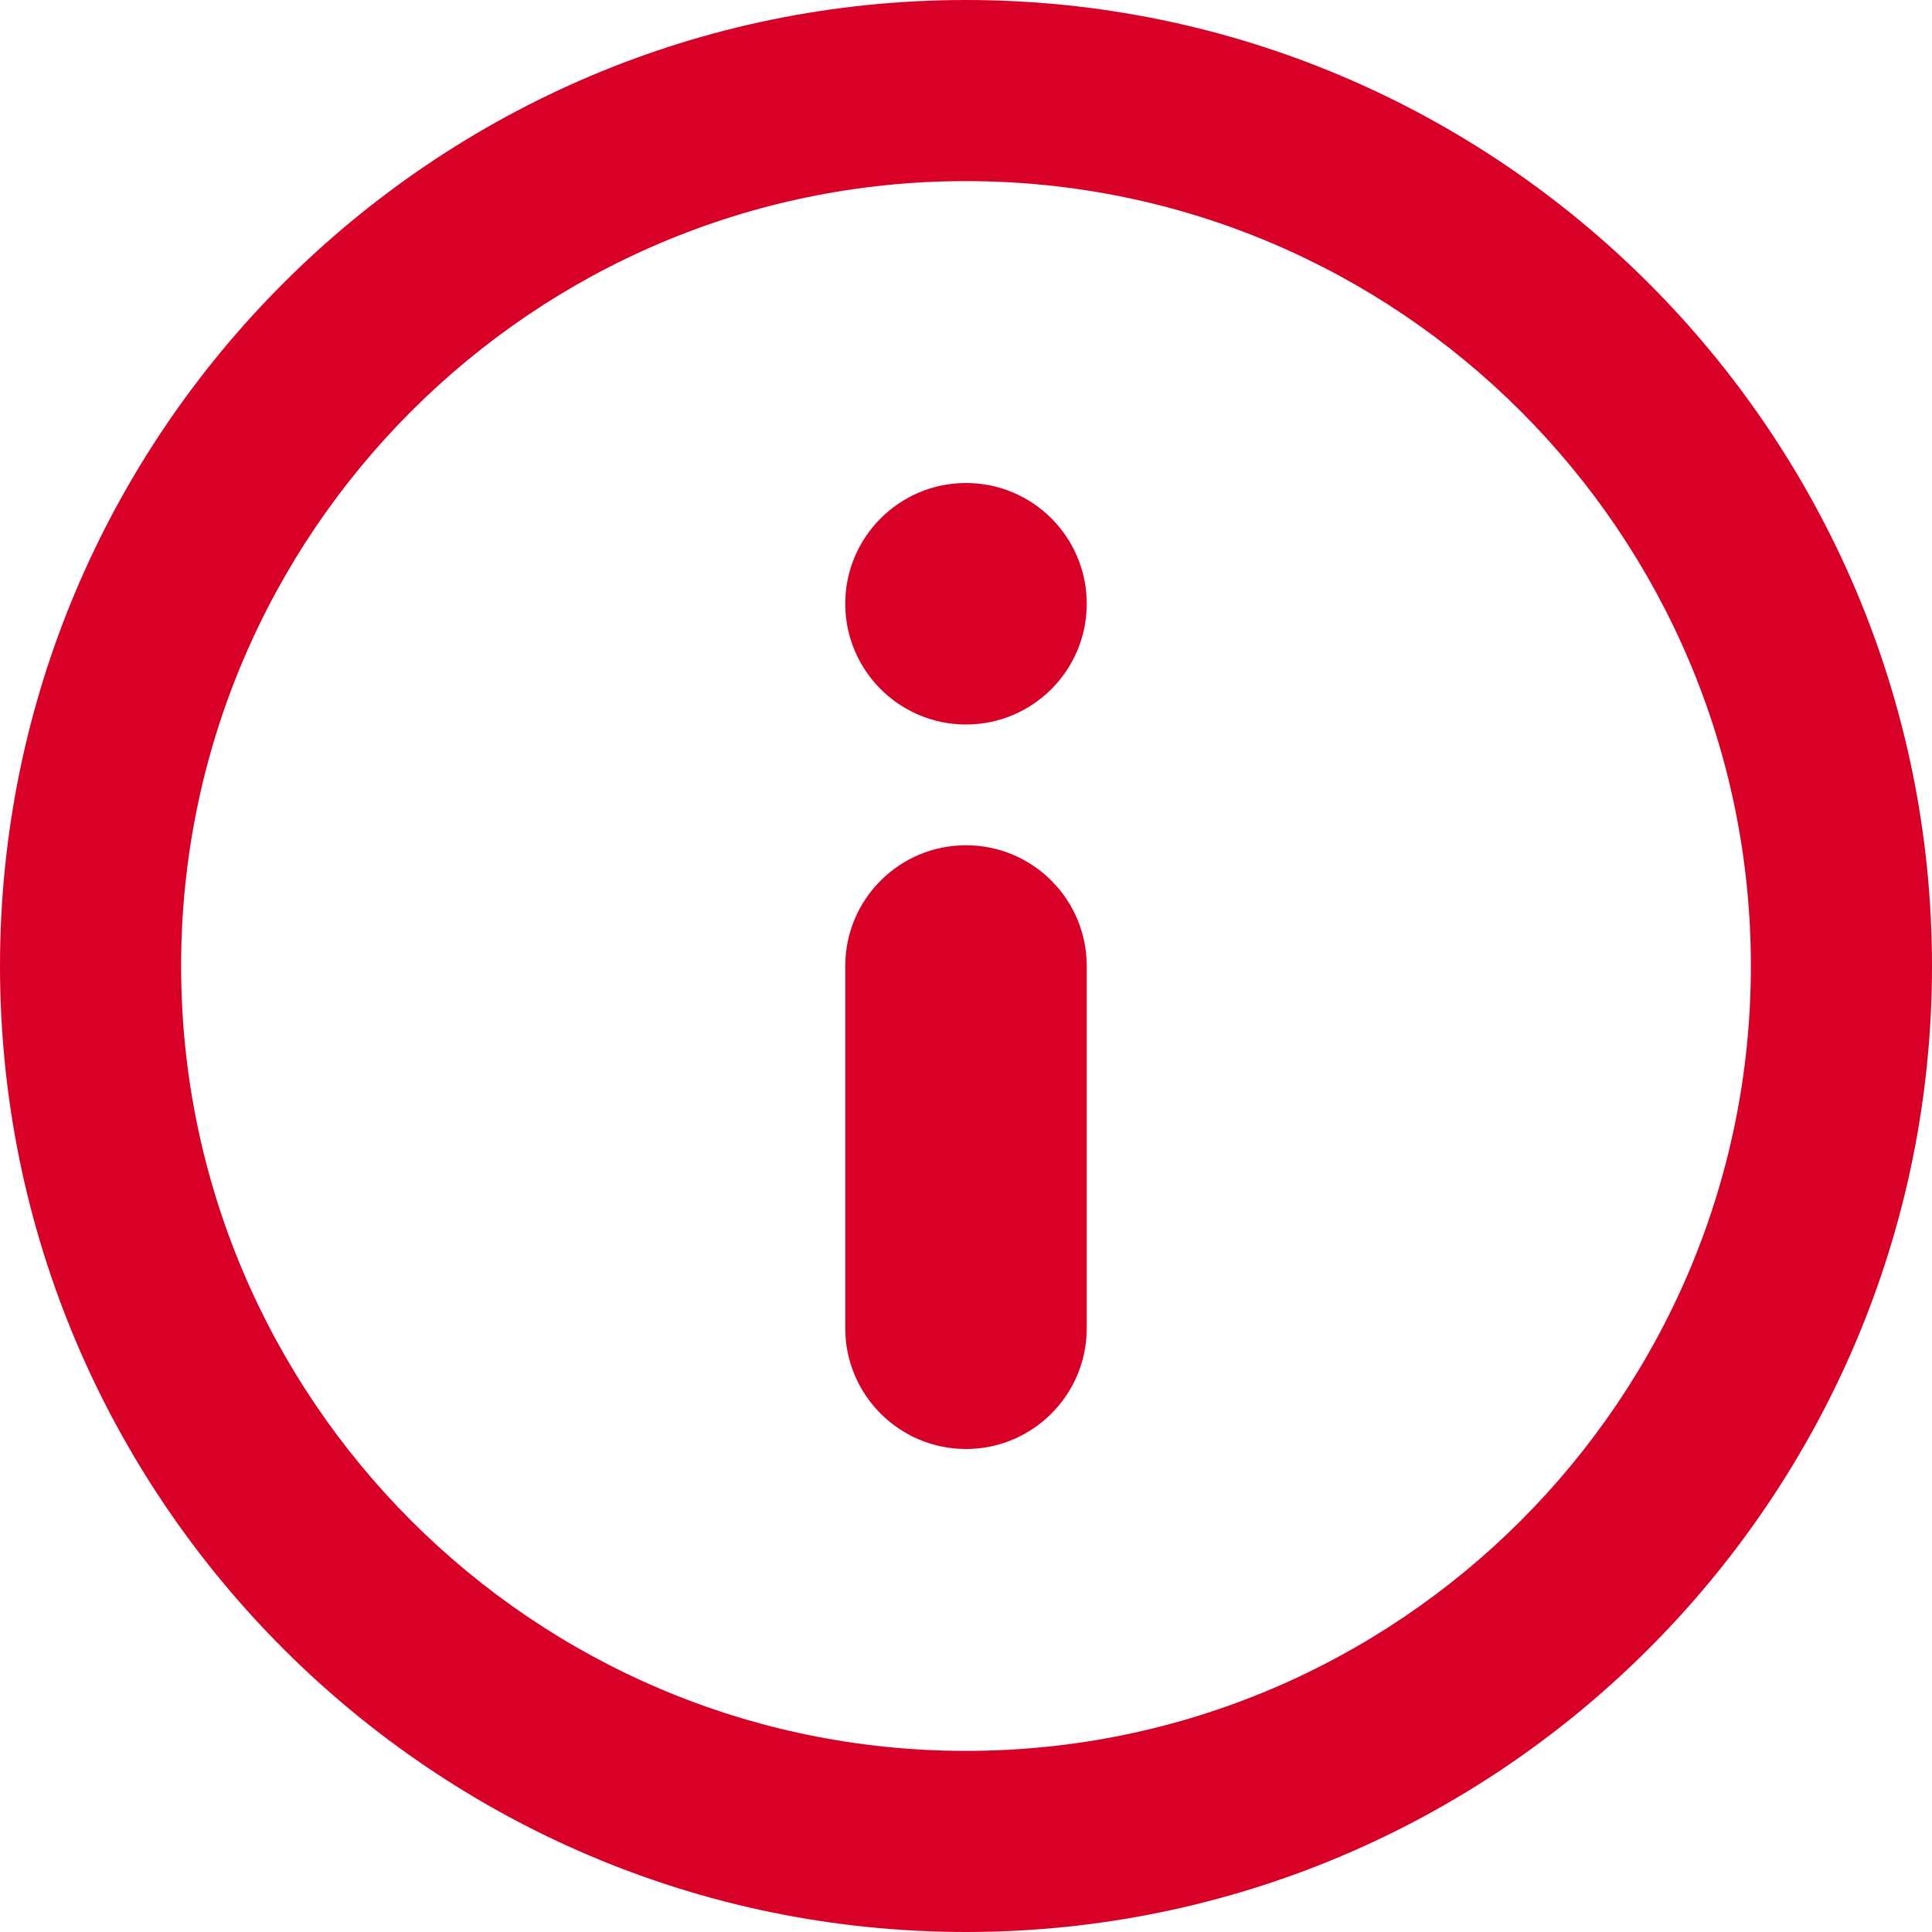
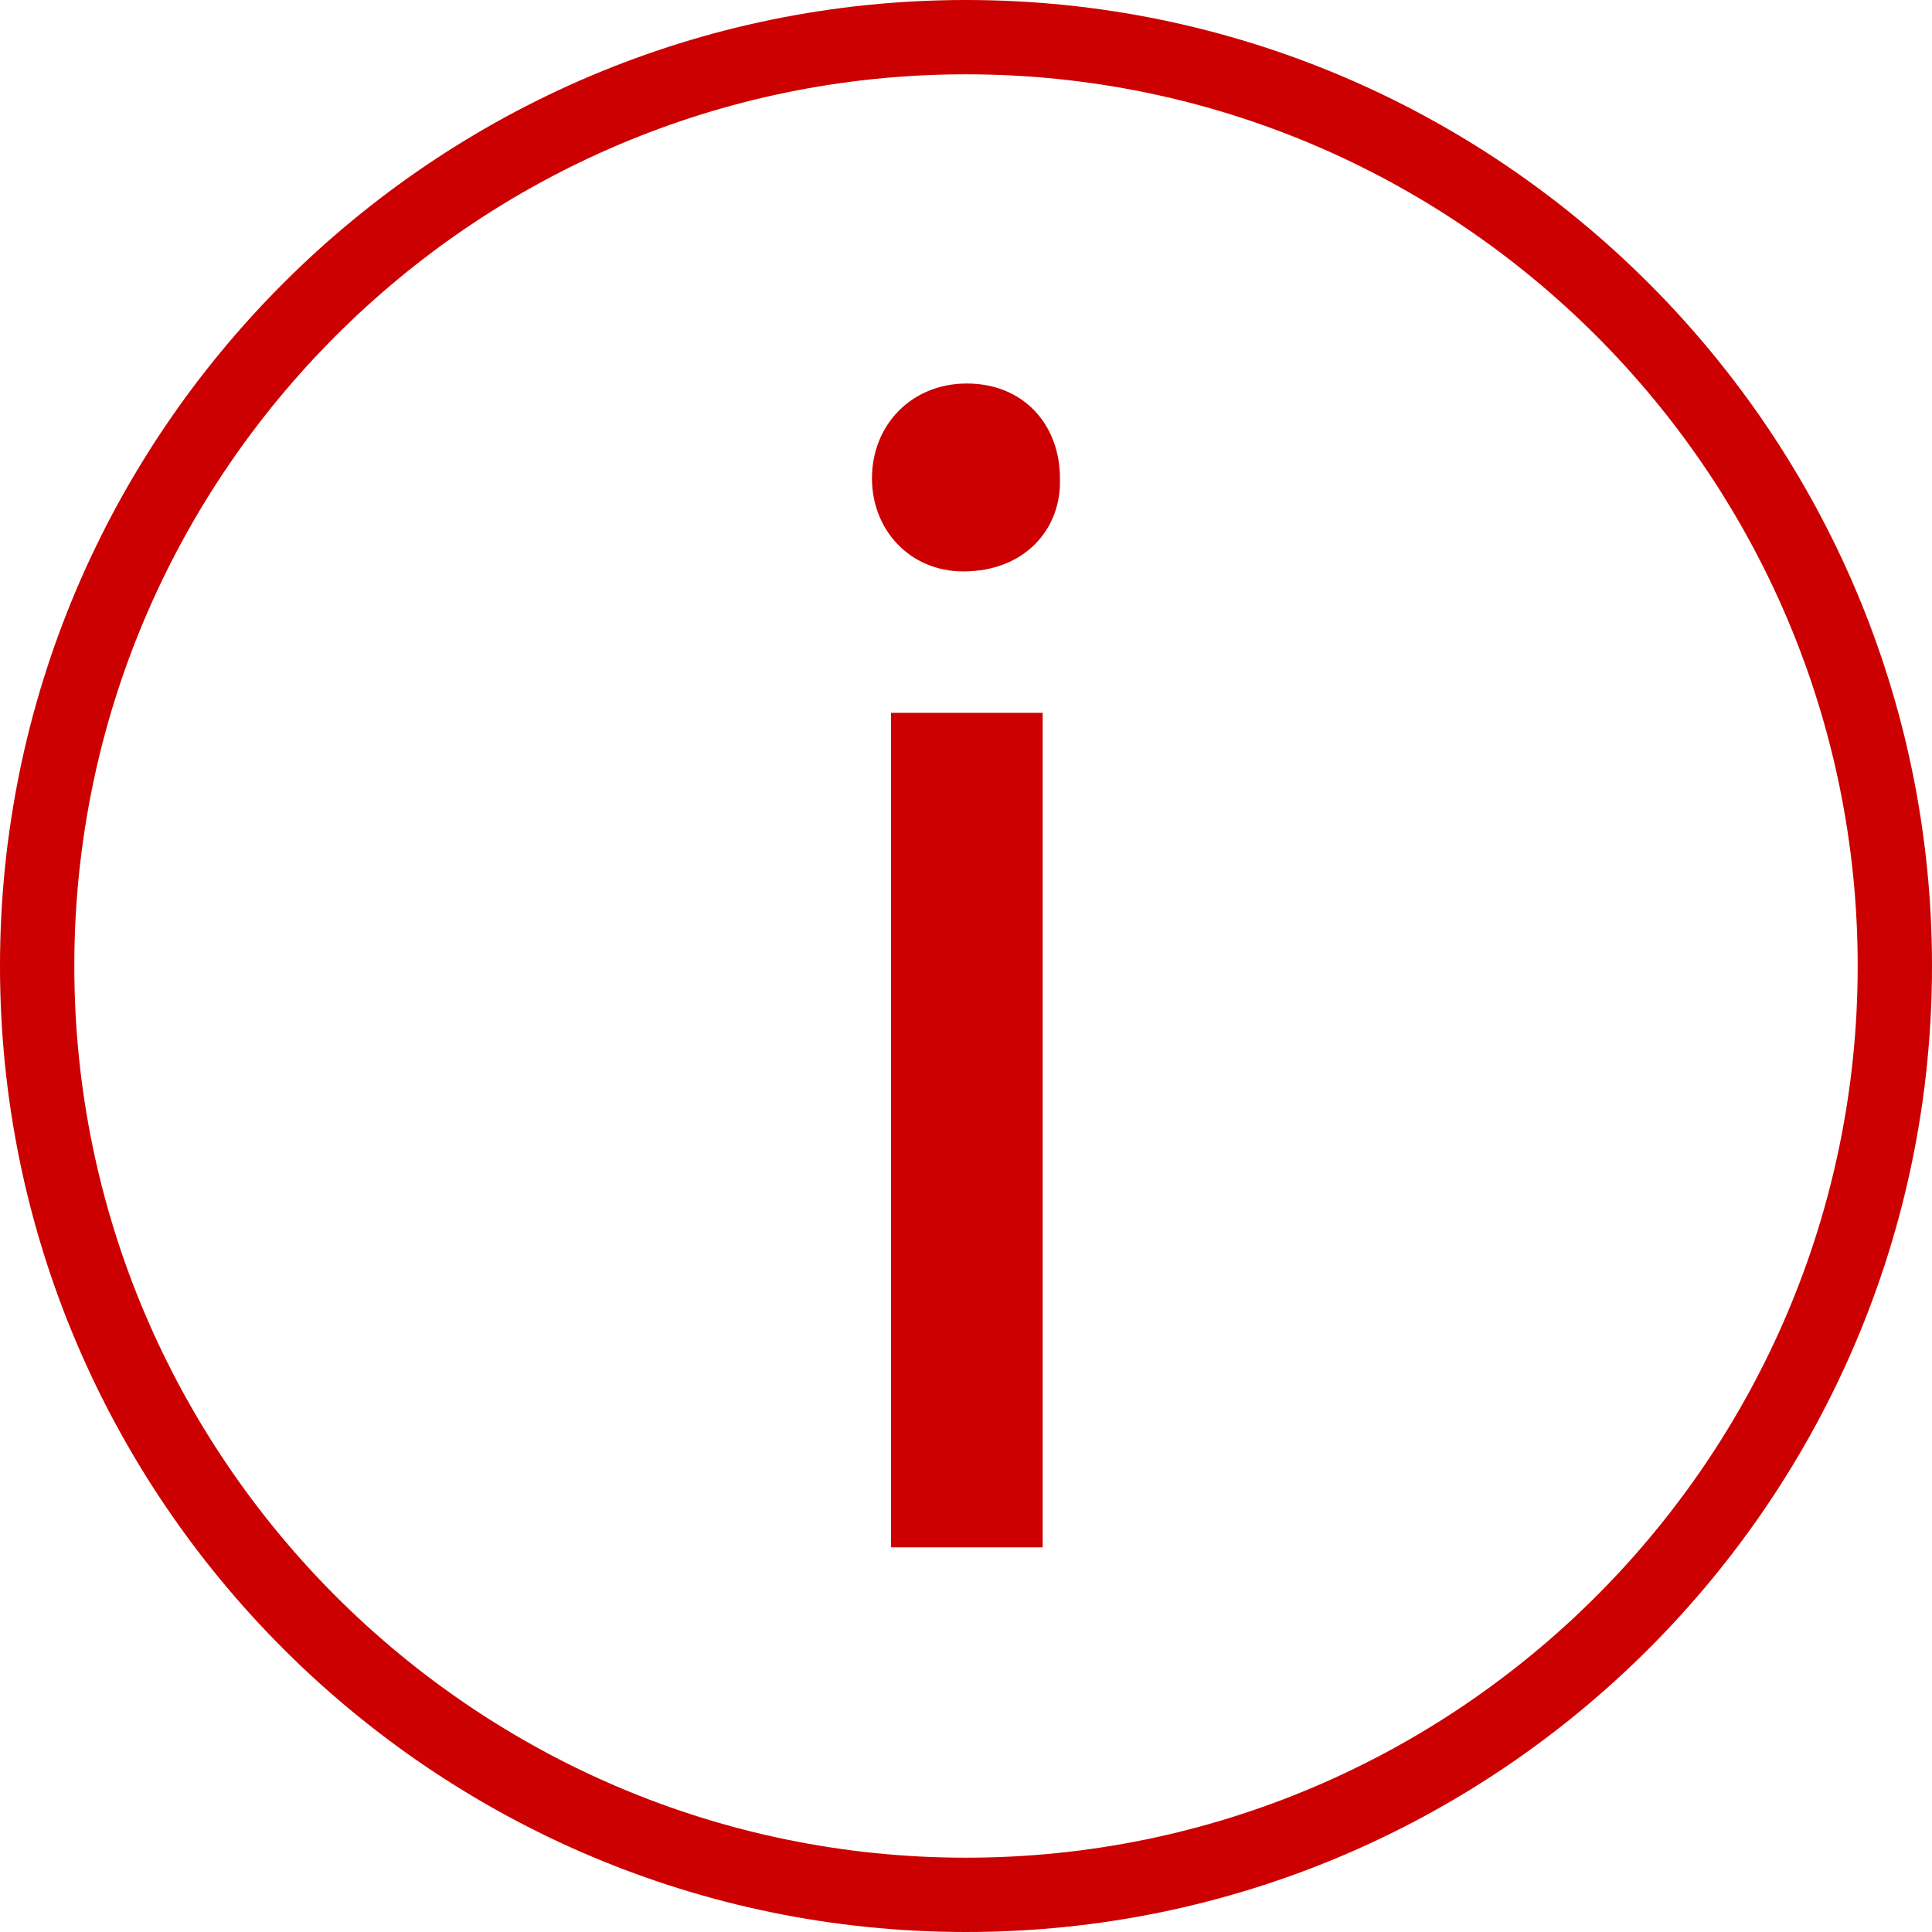
- <svg xmlns="http://www.w3.org/2000/svg" version="1.1" id="Capa_1" x="0px" y="0px" width="512px" height="512px" viewBox="0 0 612 612" style="enable-background:new 0 0 612 612;" xml:space="preserve">
+ <svg xmlns="http://www.w3.org/2000/svg" version="1.1" id="Capa_1" x="0px" y="0px" viewBox="0 0 422.686 422.686" style="enable-background:new 0 0 422.686 422.686;" xml:space="preserve" width="512px" height="512px">
  <g>
-     <g id="Info">
+     <g>
+       <path d="M211.343,422.686C94.804,422.686,0,327.882,0,211.343C0,94.812,94.812,0,211.343,0    s211.343,94.812,211.343,211.343C422.686,327.882,327.882,422.686,211.343,422.686z M211.343,16.257    c-107.574,0-195.086,87.52-195.086,195.086s87.52,195.086,195.086,195.086s195.086-87.52,195.086-195.086    S318.908,16.257,211.343,16.257z" fill="#cc0000" />
+     </g>
+     <g>
      <g>
-         <path d="M306,153c-21.114,0-38.25,17.136-38.25,38.25S284.886,229.5,306,229.5s38.25-17.117,38.25-38.25S327.133,153,306,153z      M306,267.75c-21.114,0-38.25,17.117-38.25,38.25v114.75c0,21.114,17.136,38.25,38.25,38.25s38.25-17.136,38.25-38.25V306     C344.25,284.886,327.133,267.75,306,267.75z M306,0C137.279,0,0,137.279,0,306s137.279,306,306,306s306-137.279,306-306     S474.721,0,306,0z M306,554.625C168.893,554.625,57.375,443.088,57.375,306S168.893,57.375,306,57.375     c137.088,0,248.625,111.537,248.625,248.625S443.088,554.625,306,554.625z" fill="#D80027" />
+         <path d="M231.9,104.647c0.366,11.323-7.934,20.37-21.134,20.37c-11.689,0-19.996-9.055-19.996-20.37     c0-11.689,8.681-20.744,20.744-20.744C223.975,83.903,231.9,92.958,231.9,104.647z M194.931,338.531V155.955h33.189v182.576     C228.12,338.531,194.931,338.531,194.931,338.531z" fill="#cc0000" />
      </g>
    </g>
  </g>
  <g>
</g>
  <g>
</g>
  <g>
</g>
  <g>
</g>
  <g>
</g>
  <g>
</g>
  <g>
</g>
  <g>
</g>
  <g>
</g>
  <g>
</g>
  <g>
</g>
  <g>
</g>
  <g>
</g>
  <g>
</g>
  <g>
</g>
</svg>
